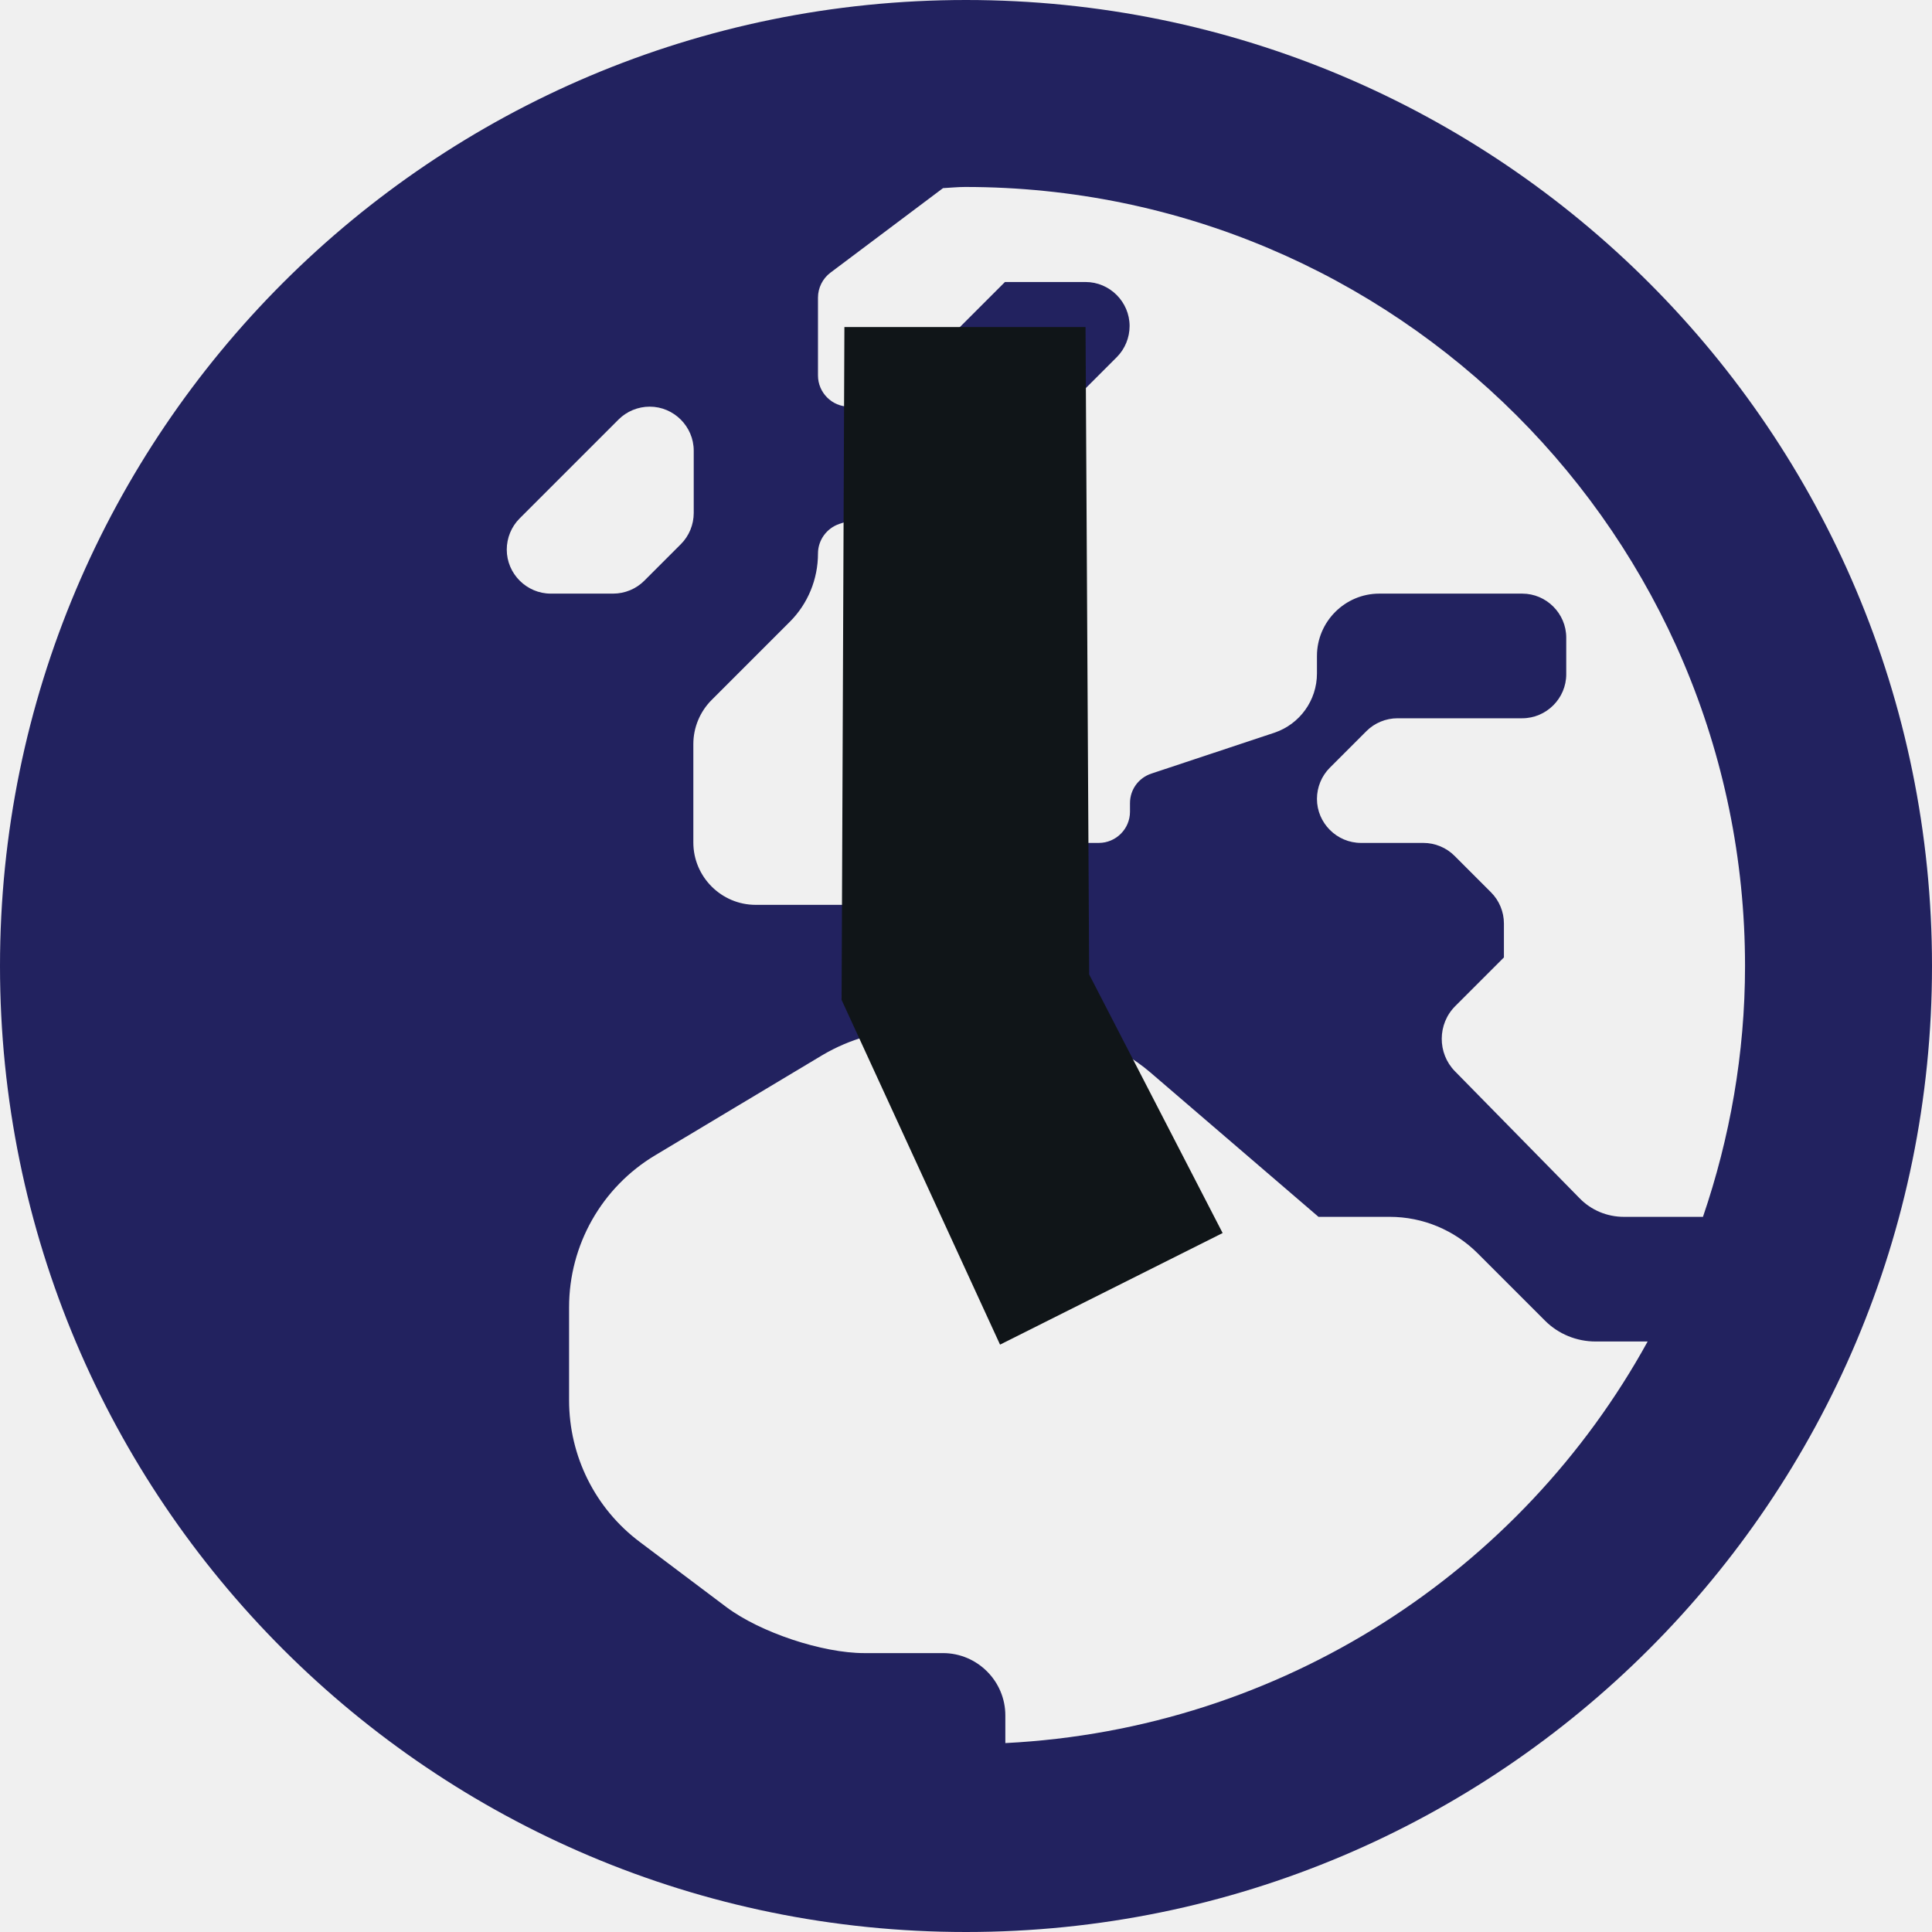
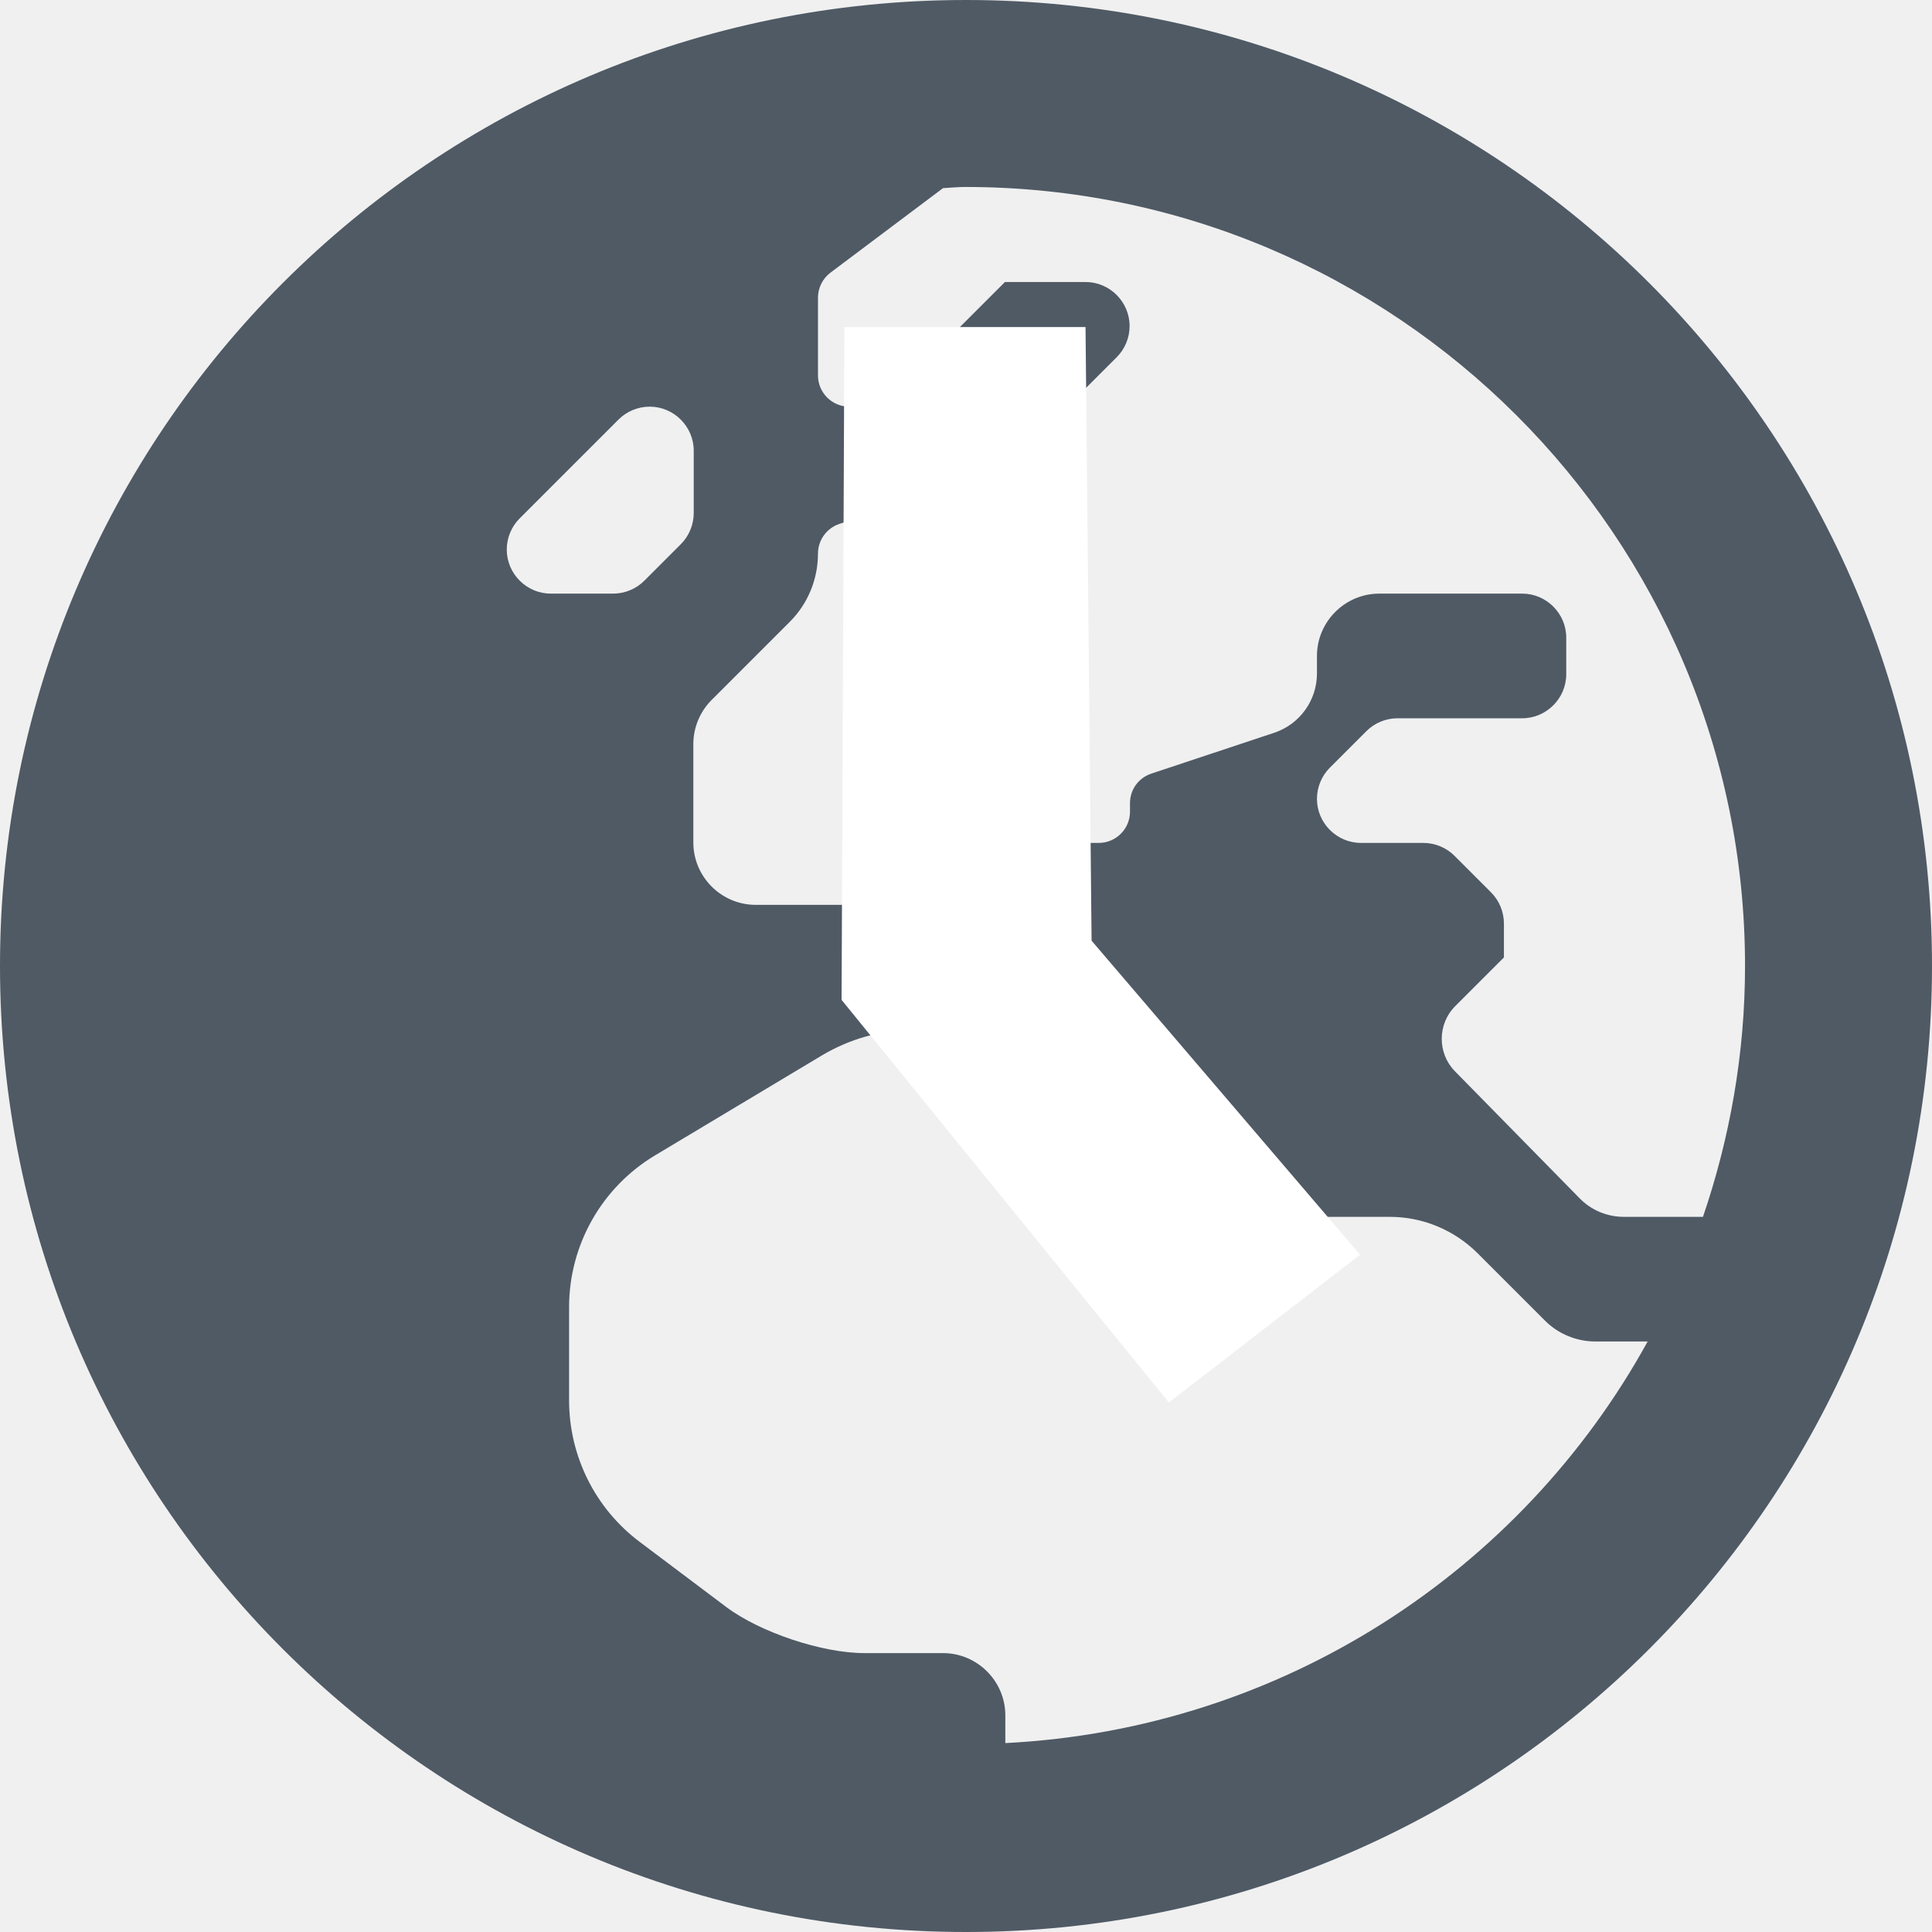
<svg xmlns="http://www.w3.org/2000/svg" aria-hidden="true" focusable="false" data-prefix="fas" data-icon="globe-europe" class="svg-inline--fa fa-globe-europe fa-w-16" role="img" viewBox="0 0 496 496" version="1.1" id="svg22" width="496" height="496">
  <defs id="defs26" />
-   <path fill="currentColor" d="M 248,0 C 111,0 0,111 0,248 0,385 111,496 248,496 385,496 496,385 496,248 496,111 385,0 248,0 Z m 200,248 c 0,22.5 -3.9,44.2 -10.8,64.4 h -20.3 c -4.3,0 -8.4,-1.7 -11.4,-4.8 l -32,-32.6 c -4.5,-4.6 -4.5,-12.1 0.1,-16.7 l 12.5,-12.5 v -8.7 c 0,-3 -1.2,-5.9 -3.3,-8 l -9.4,-9.4 c -2.1,-2.1 -5,-3.3 -8,-3.3 h -16 c -6.2,0 -11.3,-5.1 -11.3,-11.3 0,-3 1.2,-5.9 3.3,-8 l 9.4,-9.4 c 2.1,-2.1 5,-3.3 8,-3.3 h 32 c 6.2,0 11.3,-5.1 11.3,-11.3 v -9.4 c 0,-6.2 -5.1,-11.3 -11.3,-11.3 h -36.7 c -8.8,0 -16,7.2 -16,16 v 4.5 c 0,6.9 -4.4,13 -10.9,15.2 l -31.6,10.5 c -3.3,1.1 -5.5,4.1 -5.5,7.6 v 2.2 c 0,4.4 -3.6,8 -8,8 h -16 c -4.4,0 -8,-3.6 -8,-8 0,-4.4 -3.6,-8 -8,-8 H 247 c -3,0 -5.8,1.7 -7.2,4.4 l -9.4,18.7 c -2.7,5.4 -8.2,8.8 -14.3,8.8 H 194 c -8.8,0 -16,-7.2 -16,-16 V 191 c 0,-4.2 1.7,-8.3 4.7,-11.3 l 20.1,-20.1 c 4.6,-4.6 7.2,-10.9 7.2,-17.5 0,-3.4 2.2,-6.5 5.5,-7.6 l 40,-13.3 c 1.7,-0.6 3.2,-1.5 4.4,-2.7 l 26.8,-26.8 c 2.1,-2.1 3.3,-5 3.3,-8 0,-6.2 -5.1,-11.3 -11.3,-11.3 H 258 l -16,16 v 8 c 0,4.4 -3.6,8 -8,8 h -16 c -4.4,0 -8,-3.6 -8,-8 v -20 c 0,-2.5 1.2,-4.9 3.2,-6.4 L 242.1,48.3 C 244,48.2 245.9,48 247.8,48 358.3,48 448,137.7 448,248 Z M 130.1,141.1 c 0,-3 1.2,-5.9 3.3,-8 l 25.4,-25.4 c 2.1,-2.1 5,-3.3 8,-3.3 6.2,0 11.3,5.1 11.3,11.3 v 16 c 0,3 -1.2,5.9 -3.3,8 l -9.4,9.4 c -2.1,2.1 -5,3.3 -8,3.3 h -16 c -6.2,0 -11.3,-5.1 -11.3,-11.3 z m 128,306.4 v -7.1 c 0,-8.8 -7.2,-16 -16,-16 h -20.2 c -10.8,0 -26.7,-5.3 -35.4,-11.8 l -22.2,-16.7 c -11.5,-8.6 -18.2,-22.1 -18.2,-36.4 v -23.9 c 0,-16 8.4,-30.8 22.1,-39 l 42.9,-25.7 c 7.1,-4.2 15.2,-6.5 23.4,-6.5 h 31.2 c 10.9,0 21.4,3.9 29.6,10.9 l 43.2,37.1 h 18.3 c 8.5,0 16.6,3.4 22.6,9.4 l 17.3,17.3 c 3.4,3.4 8.1,5.3 12.9,5.3 H 423 c -32.4,58.9 -93.8,99.5 -164.9,103.1 z" id="path20" style="opacity:1;fill:#22225f;fill-opacity:1;" />
-   <path style="opacity:1;fill:#101518;fill-opacity:1;stroke:none;stroke-width:1.169px;stroke-linecap:butt;stroke-linejoin:miter;stroke-opacity:1" d="m 216.782,83.969 -0.724,172.73 40.683,88.505 57.144,-28.647 -34.265,-66.39 -0.933,-166.198 z" id="path30" />
+   <path fill="currentColor" d="M 248,0 C 111,0 0,111 0,248 0,385 111,496 248,496 385,496 496,385 496,248 496,111 385,0 248,0 Z m 200,248 c 0,22.5 -3.9,44.2 -10.8,64.4 h -20.3 c -4.3,0 -8.4,-1.7 -11.4,-4.8 l -32,-32.6 c -4.5,-4.6 -4.5,-12.1 0.1,-16.7 l 12.5,-12.5 v -8.7 c 0,-3 -1.2,-5.9 -3.3,-8 l -9.4,-9.4 c -2.1,-2.1 -5,-3.3 -8,-3.3 h -16 c -6.2,0 -11.3,-5.1 -11.3,-11.3 0,-3 1.2,-5.9 3.3,-8 l 9.4,-9.4 c 2.1,-2.1 5,-3.3 8,-3.3 h 32 c 6.2,0 11.3,-5.1 11.3,-11.3 v -9.4 c 0,-6.2 -5.1,-11.3 -11.3,-11.3 h -36.7 c -8.8,0 -16,7.2 -16,16 v 4.5 c 0,6.9 -4.4,13 -10.9,15.2 l -31.6,10.5 c -3.3,1.1 -5.5,4.1 -5.5,7.6 v 2.2 c 0,4.4 -3.6,8 -8,8 h -16 c -4.4,0 -8,-3.6 -8,-8 0,-4.4 -3.6,-8 -8,-8 H 247 c -3,0 -5.8,1.7 -7.2,4.4 l -9.4,18.7 c -2.7,5.4 -8.2,8.8 -14.3,8.8 H 194 c -8.8,0 -16,-7.2 -16,-16 V 191 c 0,-4.2 1.7,-8.3 4.7,-11.3 l 20.1,-20.1 c 4.6,-4.6 7.2,-10.9 7.2,-17.5 0,-3.4 2.2,-6.5 5.5,-7.6 l 40,-13.3 c 1.7,-0.6 3.2,-1.5 4.4,-2.7 l 26.8,-26.8 c 2.1,-2.1 3.3,-5 3.3,-8 0,-6.2 -5.1,-11.3 -11.3,-11.3 H 258 l -16,16 v 8 c 0,4.4 -3.6,8 -8,8 h -16 c -4.4,0 -8,-3.6 -8,-8 v -20 c 0,-2.5 1.2,-4.9 3.2,-6.4 L 242.1,48.3 C 244,48.2 245.9,48 247.8,48 358.3,48 448,137.7 448,248 Z M 130.1,141.1 c 0,-3 1.2,-5.9 3.3,-8 l 25.4,-25.4 c 2.1,-2.1 5,-3.3 8,-3.3 6.2,0 11.3,5.1 11.3,11.3 v 16 c 0,3 -1.2,5.9 -3.3,8 l -9.4,9.4 c -2.1,2.1 -5,3.3 -8,3.3 h -16 c -6.2,0 -11.3,-5.1 -11.3,-11.3 z m 128,306.4 v -7.1 c 0,-8.8 -7.2,-16 -16,-16 h -20.2 c -10.8,0 -26.7,-5.3 -35.4,-11.8 l -22.2,-16.7 c -11.5,-8.6 -18.2,-22.1 -18.2,-36.4 v -23.9 c 0,-16 8.4,-30.8 22.1,-39 l 42.9,-25.7 c 7.1,-4.2 15.2,-6.5 23.4,-6.5 h 31.2 c 10.9,0 21.4,3.9 29.6,10.9 l 43.2,37.1 h 18.3 c 8.5,0 16.6,3.4 22.6,9.4 l 17.3,17.3 c 3.4,3.4 8.1,5.3 12.9,5.3 H 423 c -32.4,58.9 -93.8,99.5 -164.9,103.1 z" id="path20" style="opacity:1;fill:#4f5a65;fill-opacity:1" />
+   <path style="opacity:1;fill:#ffffff;fill-opacity:1;stroke:none;stroke-width:1.169px;stroke-linecap:butt;stroke-linejoin:miter;stroke-opacity:1" d="m 216.782,83.969 -0.724,172.73 84.021,103.363 49.096,-37.934 -68.935,-80.629 -1.552,-157.53 z" id="path30" />
</svg>
